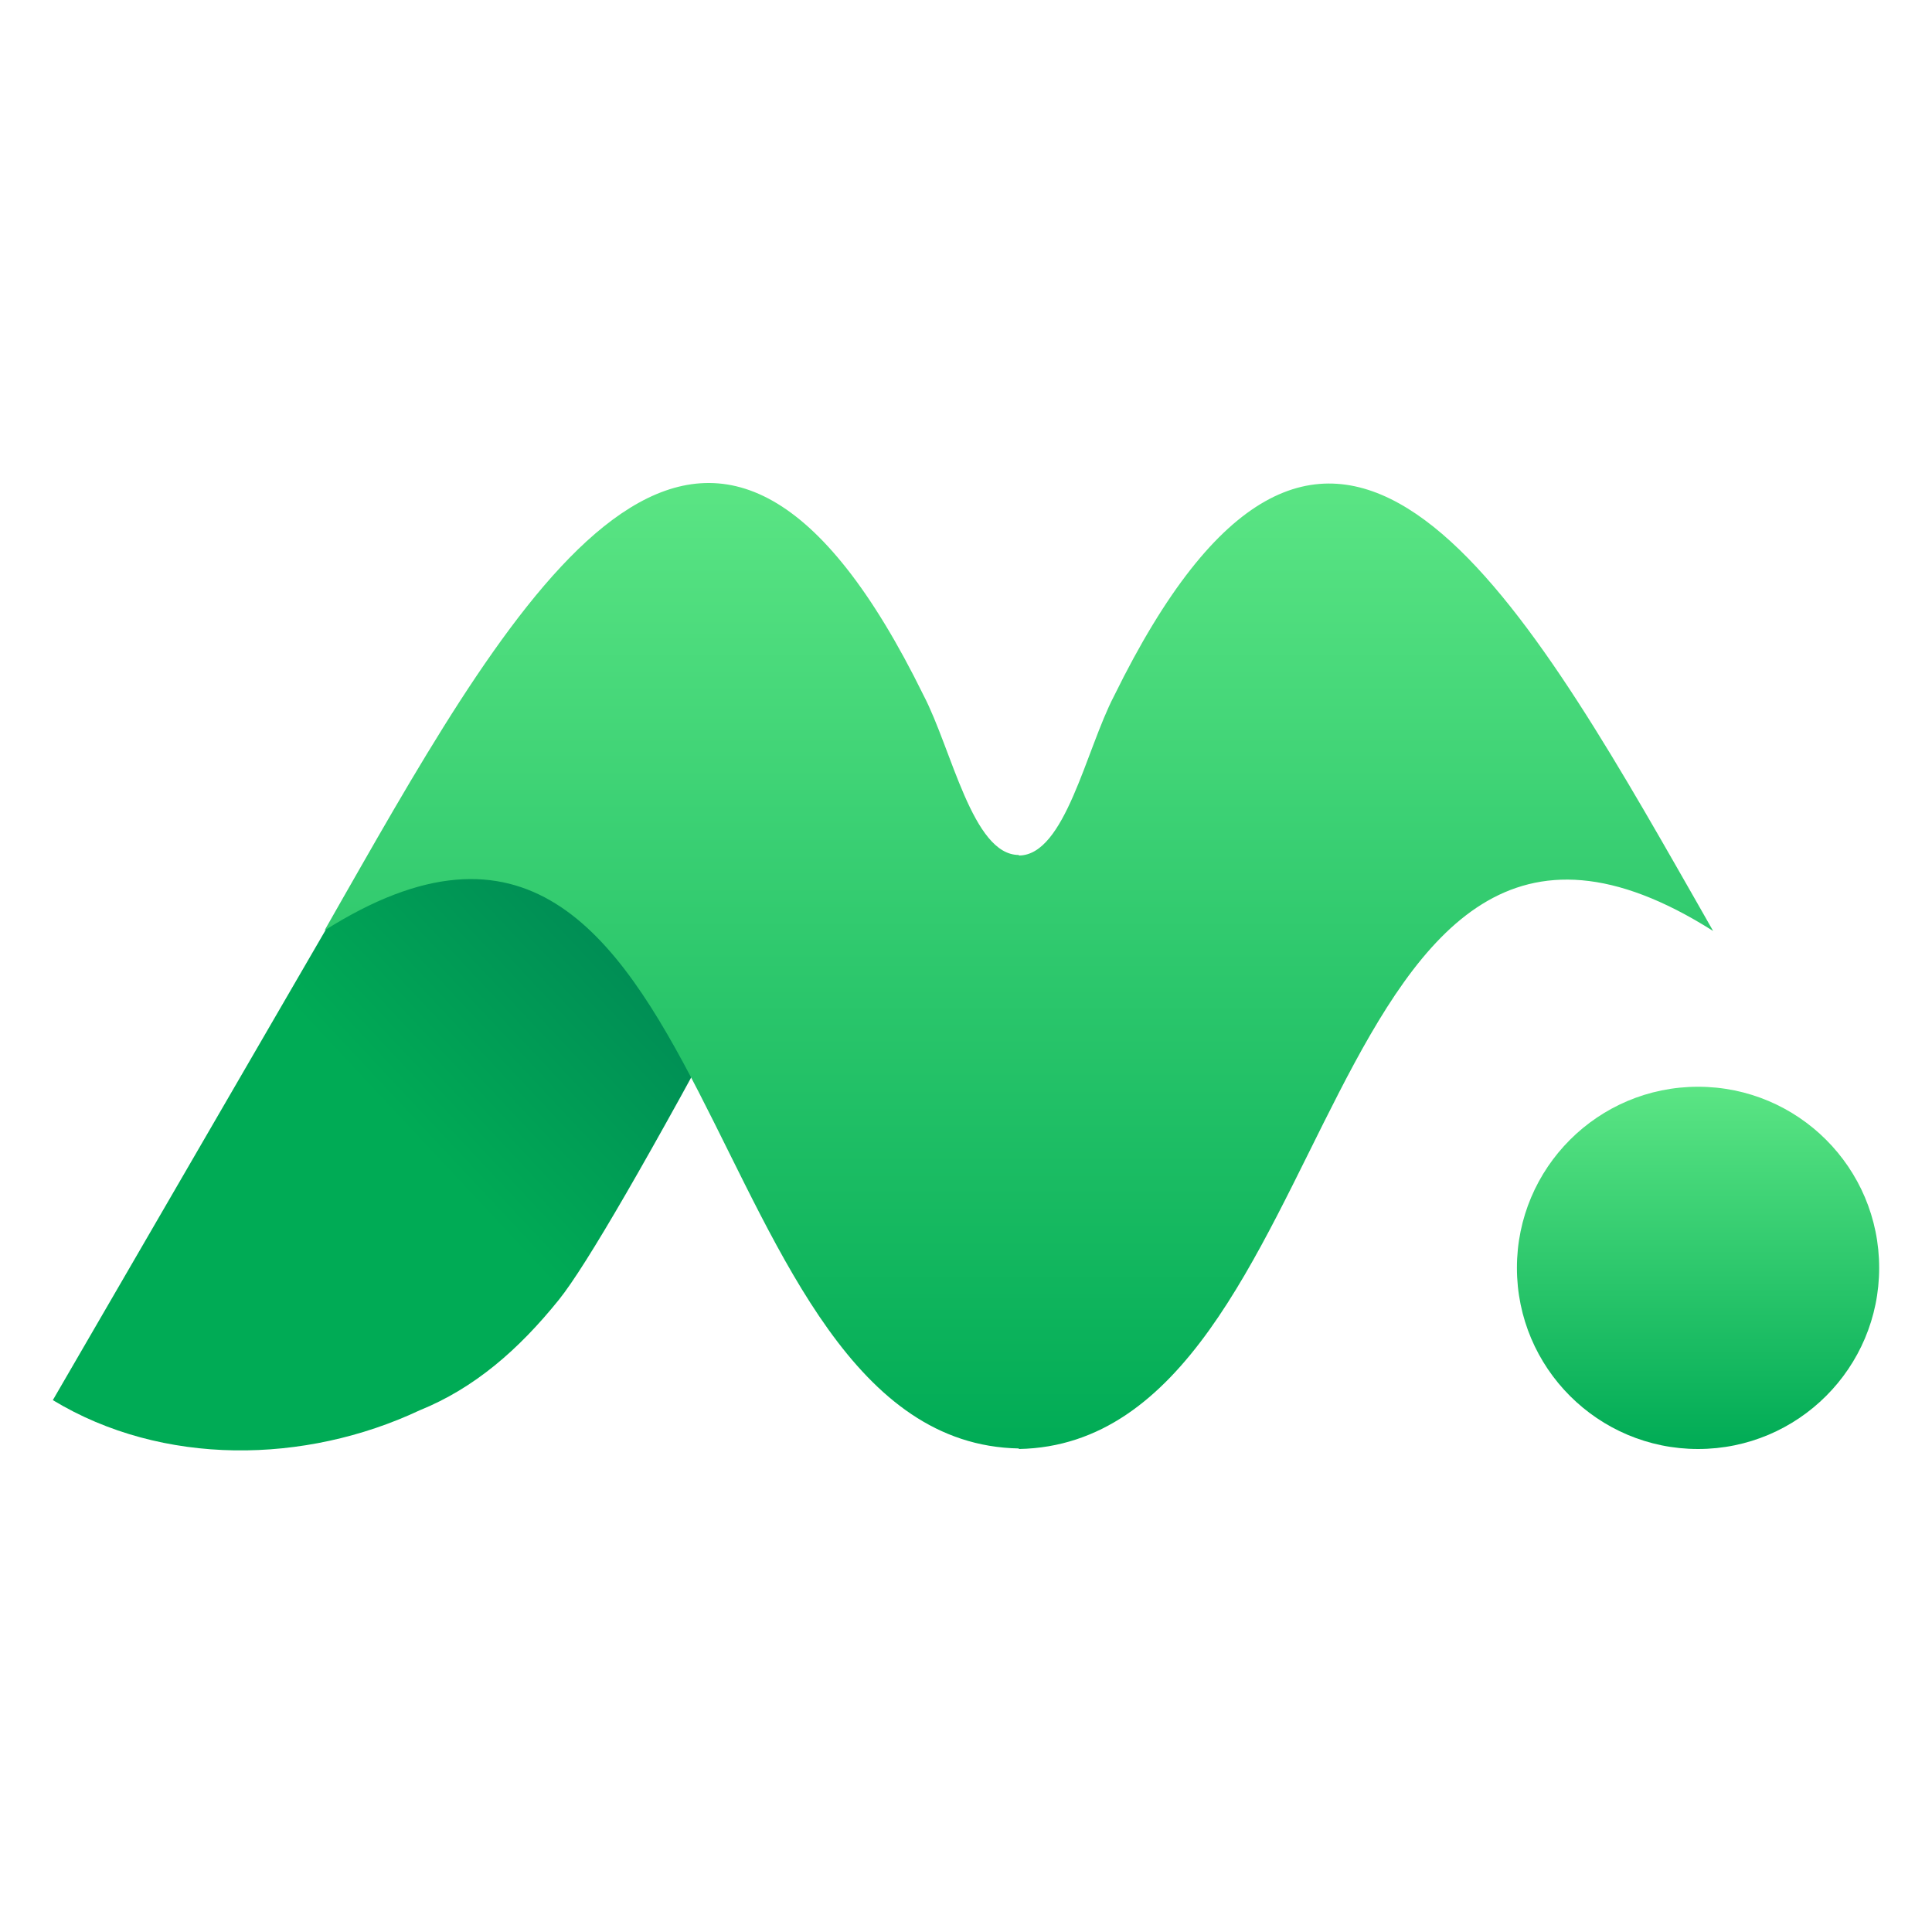
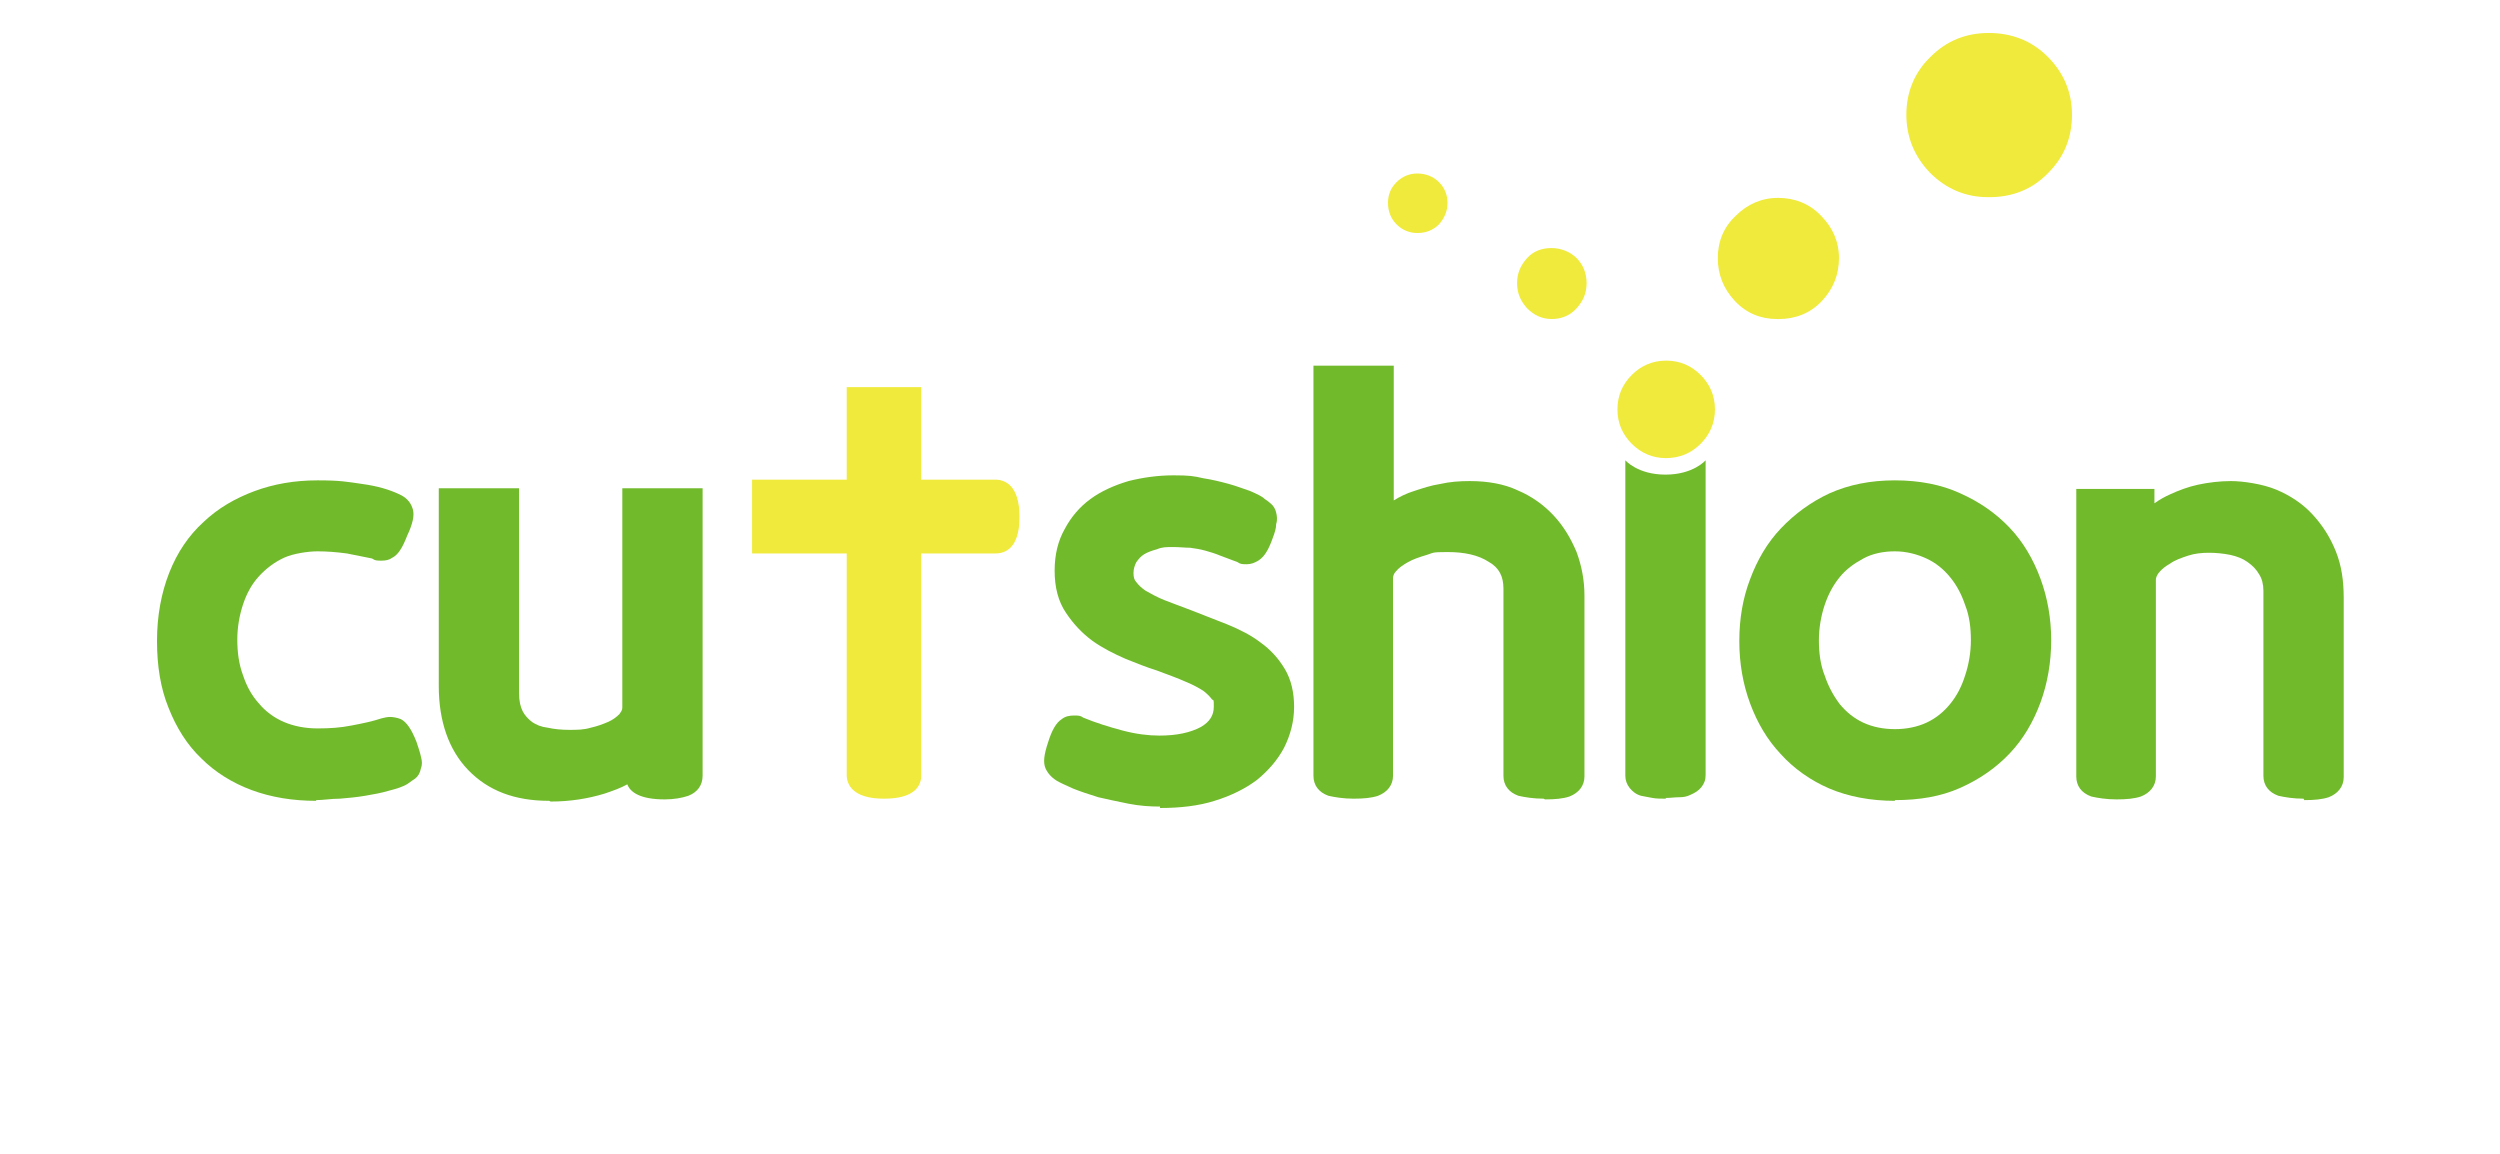
- <svg xmlns="http://www.w3.org/2000/svg" height="512" viewBox="0 0 512 512" width="512">
-   <linearGradient id="a" x1="100%" x2="50%" y1="5.663%" y2="50%">
-     <stop offset="0" stop-color="#007b55" />
-     <stop offset="1" stop-color="#00ab55" />
-   </linearGradient>
-   <linearGradient id="b" x1="50%" x2="50%" y1="0%" y2="100%">
-     <stop offset="0" stop-color="#5be584" />
-     <stop offset="1" stop-color="#00ab55" />
-   </linearGradient>
-   <g fill="none" fill-rule="evenodd" transform="translate(14 128)">
-     <path d="m92.807 83.107c44.289 22.889 46.308 23.935 46.401 23.98.012.009.642.333 44.793 23.153-26.072 48.54-42.693 77.266-49.868 86.179-10.759 13.37-22.495 23.493-36.93 29.334-30.346 14.262-68.07 14.929-97.202-2.704z" fill="url(#a)" />
-     <g fill="url(#b)">
-       <path d="m430.31 101.726c-46.271-80.956-94.1-157.228-149.043-45.344-7.516 14.383-12.995 42.337-25.267 42.337v-.142c-12.272 0-17.749-27.953-25.265-42.337-54.945-111.885-102.774-35.612-149.045 45.344-3.482 6.105-6.827 11.932-9.69 16.996 106.038-67.127 97.11 135.666 184 137.278v.142c86.891-1.611 77.962-204.405 184-137.28-2.861-5.062-6.206-10.889-9.69-16.994" />
-       <path d="m436 256c26.509 0 48-21.491 48-48s-21.491-48-48-48-48 21.491-48 48 21.491 48 48 48" />
+ <svg xmlns="http://www.w3.org/2000/svg" id="Layer_2" data-name="Layer 2" version="1.1" viewBox="0 0 348.7 160.9">
+   <defs>
+     <style>
+       .cls-1 {
+         fill: #efea3b;
+       }
+ 
+       .cls-1, .cls-2, .cls-3 {
+         stroke-width: 0px;
+       }
+ 
+       .cls-2 {
+         fill: none;
+       }
+ 
+       .cls-3 {
+         fill: #71ba2c;
+       }
+     </style>
+   </defs>
+   <g id="_레이어_1" data-name=" 레이어 1">
+     <g>
+       <rect class="cls-2" width="348.7" height="160.9" />
+       <g>
+         <path class="cls-3" d="M44.1,111.7c-3.3,0-6.3-.5-9-1.5-2.7-1-5.1-2.5-7-4.4-2-1.9-3.5-4.3-4.6-7.1-1.1-2.7-1.6-5.8-1.6-9.3s.6-6.7,1.7-9.5c1.1-2.8,2.7-5.2,4.8-7.1,2-1.9,4.4-3.3,7.1-4.3,2.7-1,5.6-1.5,8.8-1.5s4.1.2,6.2.5c2.2.3,3.8.8,5.1,1.4,1.4.6,1.8,1.5,2,2.2.2.8,0,1.9-.8,3.6-.7,1.8-1.3,2.7-2.1,3.1-.4.3-.9.4-1.5.4s-.9,0-1.3-.3c-.9-.2-2.1-.4-3.5-.7-1.5-.2-2.8-.3-4.1-.3s-3.4.3-4.7.9-2.5,1.5-3.5,2.6c-1,1.1-1.7,2.4-2.2,3.9-.5,1.5-.8,3.2-.8,4.9s.2,3.4.8,5c.5,1.5,1.2,2.8,2.2,3.9.9,1.1,2.1,2,3.5,2.6,1.4.6,3,.9,4.7.9s3.2-.1,4.7-.4c1.6-.3,3-.6,4.2-1,.4-.1.8-.2,1.2-.2s1,.1,1.5.3c.8.4,1.5,1.4,2.2,3.2.3.9.5,1.5.6,2,.2.7.2,1.2,0,1.7-.1.6-.4,1.1-.8,1.4-.3.2-.6.4-1,.7-.6.4-1.5.7-2.7,1-1,.3-2.1.5-3.3.7-1.2.2-2.3.3-3.5.4-1.2,0-2.3.2-3.3.2h0Z" />
+         <path class="cls-3" d="M76.6,111.7c-4.8,0-8.5-1.4-11.3-4.3-2.7-2.8-4.1-6.8-4.1-11.7v-27.6h11.2v28.6c0,1.1.2,1.9.5,2.5.3.6.8,1.1,1.3,1.5.6.4,1.3.7,2.2.8.9.2,1.9.3,3,.3s2,0,3-.3c.9-.2,1.7-.5,2.4-.8.7-.3,1.2-.7,1.6-1.1.2-.3.4-.5.4-.9v-30.6h11.2v40.1c0,1.3-.7,2.3-2,2.8-.9.3-2,.5-3.3.5-3.4,0-4.8-1-5.2-2.1-.9.5-2,.9-3.2,1.3-2.3.7-4.8,1.1-7.5,1.1h0Z" />
+         <path class="cls-3" d="M161.8,112.5c-1.4,0-2.9-.1-4.4-.4-1.5-.3-2.9-.6-4.2-.9-1.3-.4-2.5-.8-3.5-1.2-1.1-.5-1.8-.8-2.3-1.1-.8-.5-1.3-1.1-1.6-1.8-.3-.8-.2-1.8.4-3.6.5-1.6,1.1-2.7,1.9-3.2.5-.4,1.1-.5,1.7-.5s.9,0,1.3.3c1.7.7,3.6,1.3,5.5,1.8,1.9.5,3.6.7,5.1.7,2.4,0,4.3-.4,5.8-1.2,1.2-.7,1.8-1.6,1.8-2.8s0-.8-.3-1.1c-.2-.3-.6-.7-1.1-1.1-.6-.4-1.5-.9-2.5-1.3-1.1-.5-2.5-1-4.1-1.6-1.3-.4-2.8-1-4.3-1.6-1.6-.7-3.2-1.5-4.6-2.5-1.5-1.1-2.7-2.4-3.7-3.9-1.1-1.6-1.6-3.6-1.6-5.9s.5-4.2,1.4-5.8c.9-1.7,2.1-3.1,3.6-4.2,1.5-1.1,3.3-1.9,5.3-2.5,2-.5,4.1-.8,6.3-.8s2.8.1,4.1.4c1.3.2,2.5.5,3.6.8,1.1.3,2.1.7,3,1,.9.4,1.6.7,2,1.1.3.2.6.4.8.6.4.3.7.8.8,1.3.1.4.2,1,0,1.6,0,.6-.2,1.2-.5,2-.6,1.7-1.2,2.6-2,3.1-.5.3-1,.5-1.6.5s-.9,0-1.3-.3l-2.4-.9c-.7-.3-1.4-.5-2.1-.7s-1.4-.3-2.1-.4c-.7,0-1.5-.1-2.4-.1s-1.5,0-2.2.3c-.7.2-1.3.4-1.8.7-.5.3-.8.7-1.1,1.1-.2.4-.4.9-.4,1.5s.1,1,.4,1.3c.3.4.7.8,1.3,1.2.7.4,1.6.9,2.6,1.3,1.1.4,2.3.9,3.7,1.4l5.1,2c1.7.7,3.3,1.5,4.6,2.5,1.4,1,2.5,2.2,3.4,3.7.9,1.5,1.3,3.3,1.3,5.3s-.5,3.9-1.4,5.7c-.9,1.7-2.2,3.2-3.8,4.5-1.6,1.2-3.6,2.2-5.9,2.9-2.2.7-4.8,1-7.6,1h0Z" />
+         <path class="cls-3" d="M215.3,111.4c-1.4,0-2.6-.2-3.5-.4-1.4-.5-2.1-1.5-2.1-2.8v-26.1c0-1.7-.6-2.9-2-3.7-1.5-1-3.5-1.4-5.8-1.4s-1.9.1-2.9.4c-1,.3-1.9.6-2.6,1-.7.4-1.3.8-1.7,1.3-.3.3-.4.7-.4.9v27.6c0,1.3-.8,2.3-2.1,2.8-.9.3-2,.4-3.4.4s-2.6-.2-3.5-.4c-1.4-.5-2.1-1.5-2.1-2.8v-57.2h11.2v18.8c.8-.5,1.8-1,2.8-1.3,1.2-.4,2.4-.8,3.7-1,1.3-.3,2.7-.4,4.1-.4,2.5,0,4.8.4,6.7,1.3,1.9.8,3.6,2,5,3.5,1.4,1.5,2.4,3.2,3.2,5.1.7,1.9,1.1,3.9,1.1,6.1v25.2c0,1.3-.8,2.3-2.1,2.8-.9.3-2,.4-3.4.4h0Z" />
+         <path class="cls-3" d="M232.4,111.4c-.7,0-1.4,0-1.9-.1s-1.1-.2-1.6-.3c-.7-.2-1.2-.6-1.6-1.1s-.6-1.1-.6-1.7v-44s1.7,2,5.6,2,5.6-2,5.6-2v43.9c0,.7-.2,1.2-.6,1.7s-.9.8-1.6,1.1c-.4.2-.9.3-1.5.3s-1.2.1-1.9.1h0Z" />
+         <path class="cls-1" d="M232.4,63.9c-1.9,0-3.5-.7-4.8-2-1.3-1.3-2-2.9-2-4.8s.7-3.5,2-4.8c1.3-1.3,2.9-2,4.8-2s3.5.7,4.8,2,2,2.9,2,4.8-.7,3.5-2,4.8c-1.3,1.3-2.9,2-4.9,2h0Z" />
+         <path class="cls-3" d="M264.3,111.7c-3.4,0-6.5-.6-9.1-1.7s-5-2.8-6.8-4.8c-1.9-2-3.3-4.4-4.3-7.1-1-2.7-1.5-5.6-1.5-8.7s.5-6,1.5-8.6c1-2.7,2.4-5.1,4.3-7.1,1.9-2,4.2-3.7,6.8-4.9,2.7-1.2,5.7-1.8,9.1-1.8s6.5.6,9.1,1.8c2.7,1.2,5,2.8,6.9,4.8,1.9,2,3.3,4.4,4.3,7.1,1,2.7,1.5,5.6,1.5,8.6s-.5,6-1.5,8.7c-1,2.7-2.4,5.1-4.3,7.1s-4.2,3.6-6.9,4.8c-2.7,1.2-5.7,1.7-9.1,1.7h0ZM264.3,76.9c-1.6,0-3.1.3-4.4,1-1.3.7-2.4,1.5-3.3,2.6-.9,1.1-1.6,2.4-2.1,3.9-.5,1.5-.8,3.2-.8,4.9s.2,3.4.8,4.9c.5,1.5,1.2,2.8,2.1,4,.9,1.1,2,2,3.3,2.6,1.3.6,2.8.9,4.4.9s3.1-.3,4.4-.9,2.4-1.5,3.3-2.6c.9-1.1,1.6-2.4,2.1-4,.5-1.5.8-3.2.8-4.9s-.2-3.4-.8-4.9c-.5-1.5-1.2-2.8-2.1-3.9-.9-1.1-2-2-3.3-2.6-1.3-.6-2.8-1-4.4-1h0Z" />
+         <path class="cls-3" d="M321.3,111.4c-1.4,0-2.6-.2-3.5-.4-1.4-.5-2.1-1.5-2.1-2.8v-25.8c0-.9-.2-1.7-.6-2.3-.4-.7-.9-1.2-1.6-1.7-.7-.5-1.5-.8-2.4-1-1-.2-2-.3-3-.3s-2,.1-2.9.4-1.8.6-2.5,1.1c-.7.4-1.2.8-1.6,1.3-.3.4-.4.7-.4,1v27.4c0,1.3-.8,2.3-2.1,2.8-.9.3-2,.4-3.4.4s-2.6-.2-3.5-.4c-1.4-.5-2.1-1.5-2.1-2.8v-40.1h10.9v2c.7-.5,1.4-.9,2.3-1.3,1.1-.5,2.4-1,3.8-1.3,1.4-.3,3-.5,4.6-.5s4.4.4,6.3,1.2c1.9.8,3.6,1.9,5,3.4s2.5,3.2,3.3,5.2c.8,2,1.1,4.1,1.1,6.5v25c0,1.3-.8,2.3-2.1,2.8-.9.3-2,.4-3.4.4h0Z" />
+         <path class="cls-1" d="M123.3,111.4c-4.5,0-5.2-2.1-5.2-3.3v-30.9h-13.2v-10.3h13.2v-12.9h10.4v12.9h10.3c1.3,0,3.4.7,3.4,5.2s-2.1,5.1-3.4,5.1h-10.3v30.9c0,1.5-.9,3.3-5.2,3.3Z" />
+       </g>
+       <path class="cls-1" d="M216.5,44.5c-1.4,0-2.5-.5-3.5-1.5-.9-1-1.4-2.1-1.4-3.5s.5-2.5,1.4-3.5,2.1-1.4,3.4-1.4,2.6.5,3.5,1.4,1.4,2.1,1.4,3.5-.5,2.5-1.4,3.5c-.9,1-2.1,1.5-3.5,1.5h0Z" />
+       <path class="cls-1" d="M247.9,44.5c-2.3,0-4.3-.8-5.9-2.5-1.6-1.7-2.4-3.7-2.4-6s.8-4.3,2.5-5.9c1.6-1.6,3.6-2.5,5.9-2.5s4.4.8,6,2.5c1.6,1.6,2.5,3.6,2.5,5.9s-.8,4.3-2.4,6c-1.6,1.7-3.7,2.5-6,2.5h0Z" />
+       <path class="cls-1" d="M197.7,32.5c-1.1,0-2.1-.4-2.9-1.2-.8-.8-1.2-1.8-1.2-3s.4-2.1,1.2-2.9,1.8-1.2,2.9-1.2,2.2.4,3,1.2c.8.8,1.2,1.8,1.2,2.9s-.4,2.1-1.2,3c-.8.8-1.8,1.2-3,1.2h0Z" />
+       <path class="cls-1" d="M277.3,27.5c-3.2,0-5.9-1.2-8.1-3.4-2.2-2.3-3.3-5-3.3-8.1s1.1-5.9,3.4-8.1c2.2-2.2,4.9-3.3,8.1-3.3s6,1.1,8.2,3.3c2.2,2.2,3.4,4.9,3.4,8.1s-1.1,5.9-3.3,8.1c-2.2,2.3-5,3.4-8.2,3.4h0Z" />
    </g>
  </g>
</svg>
